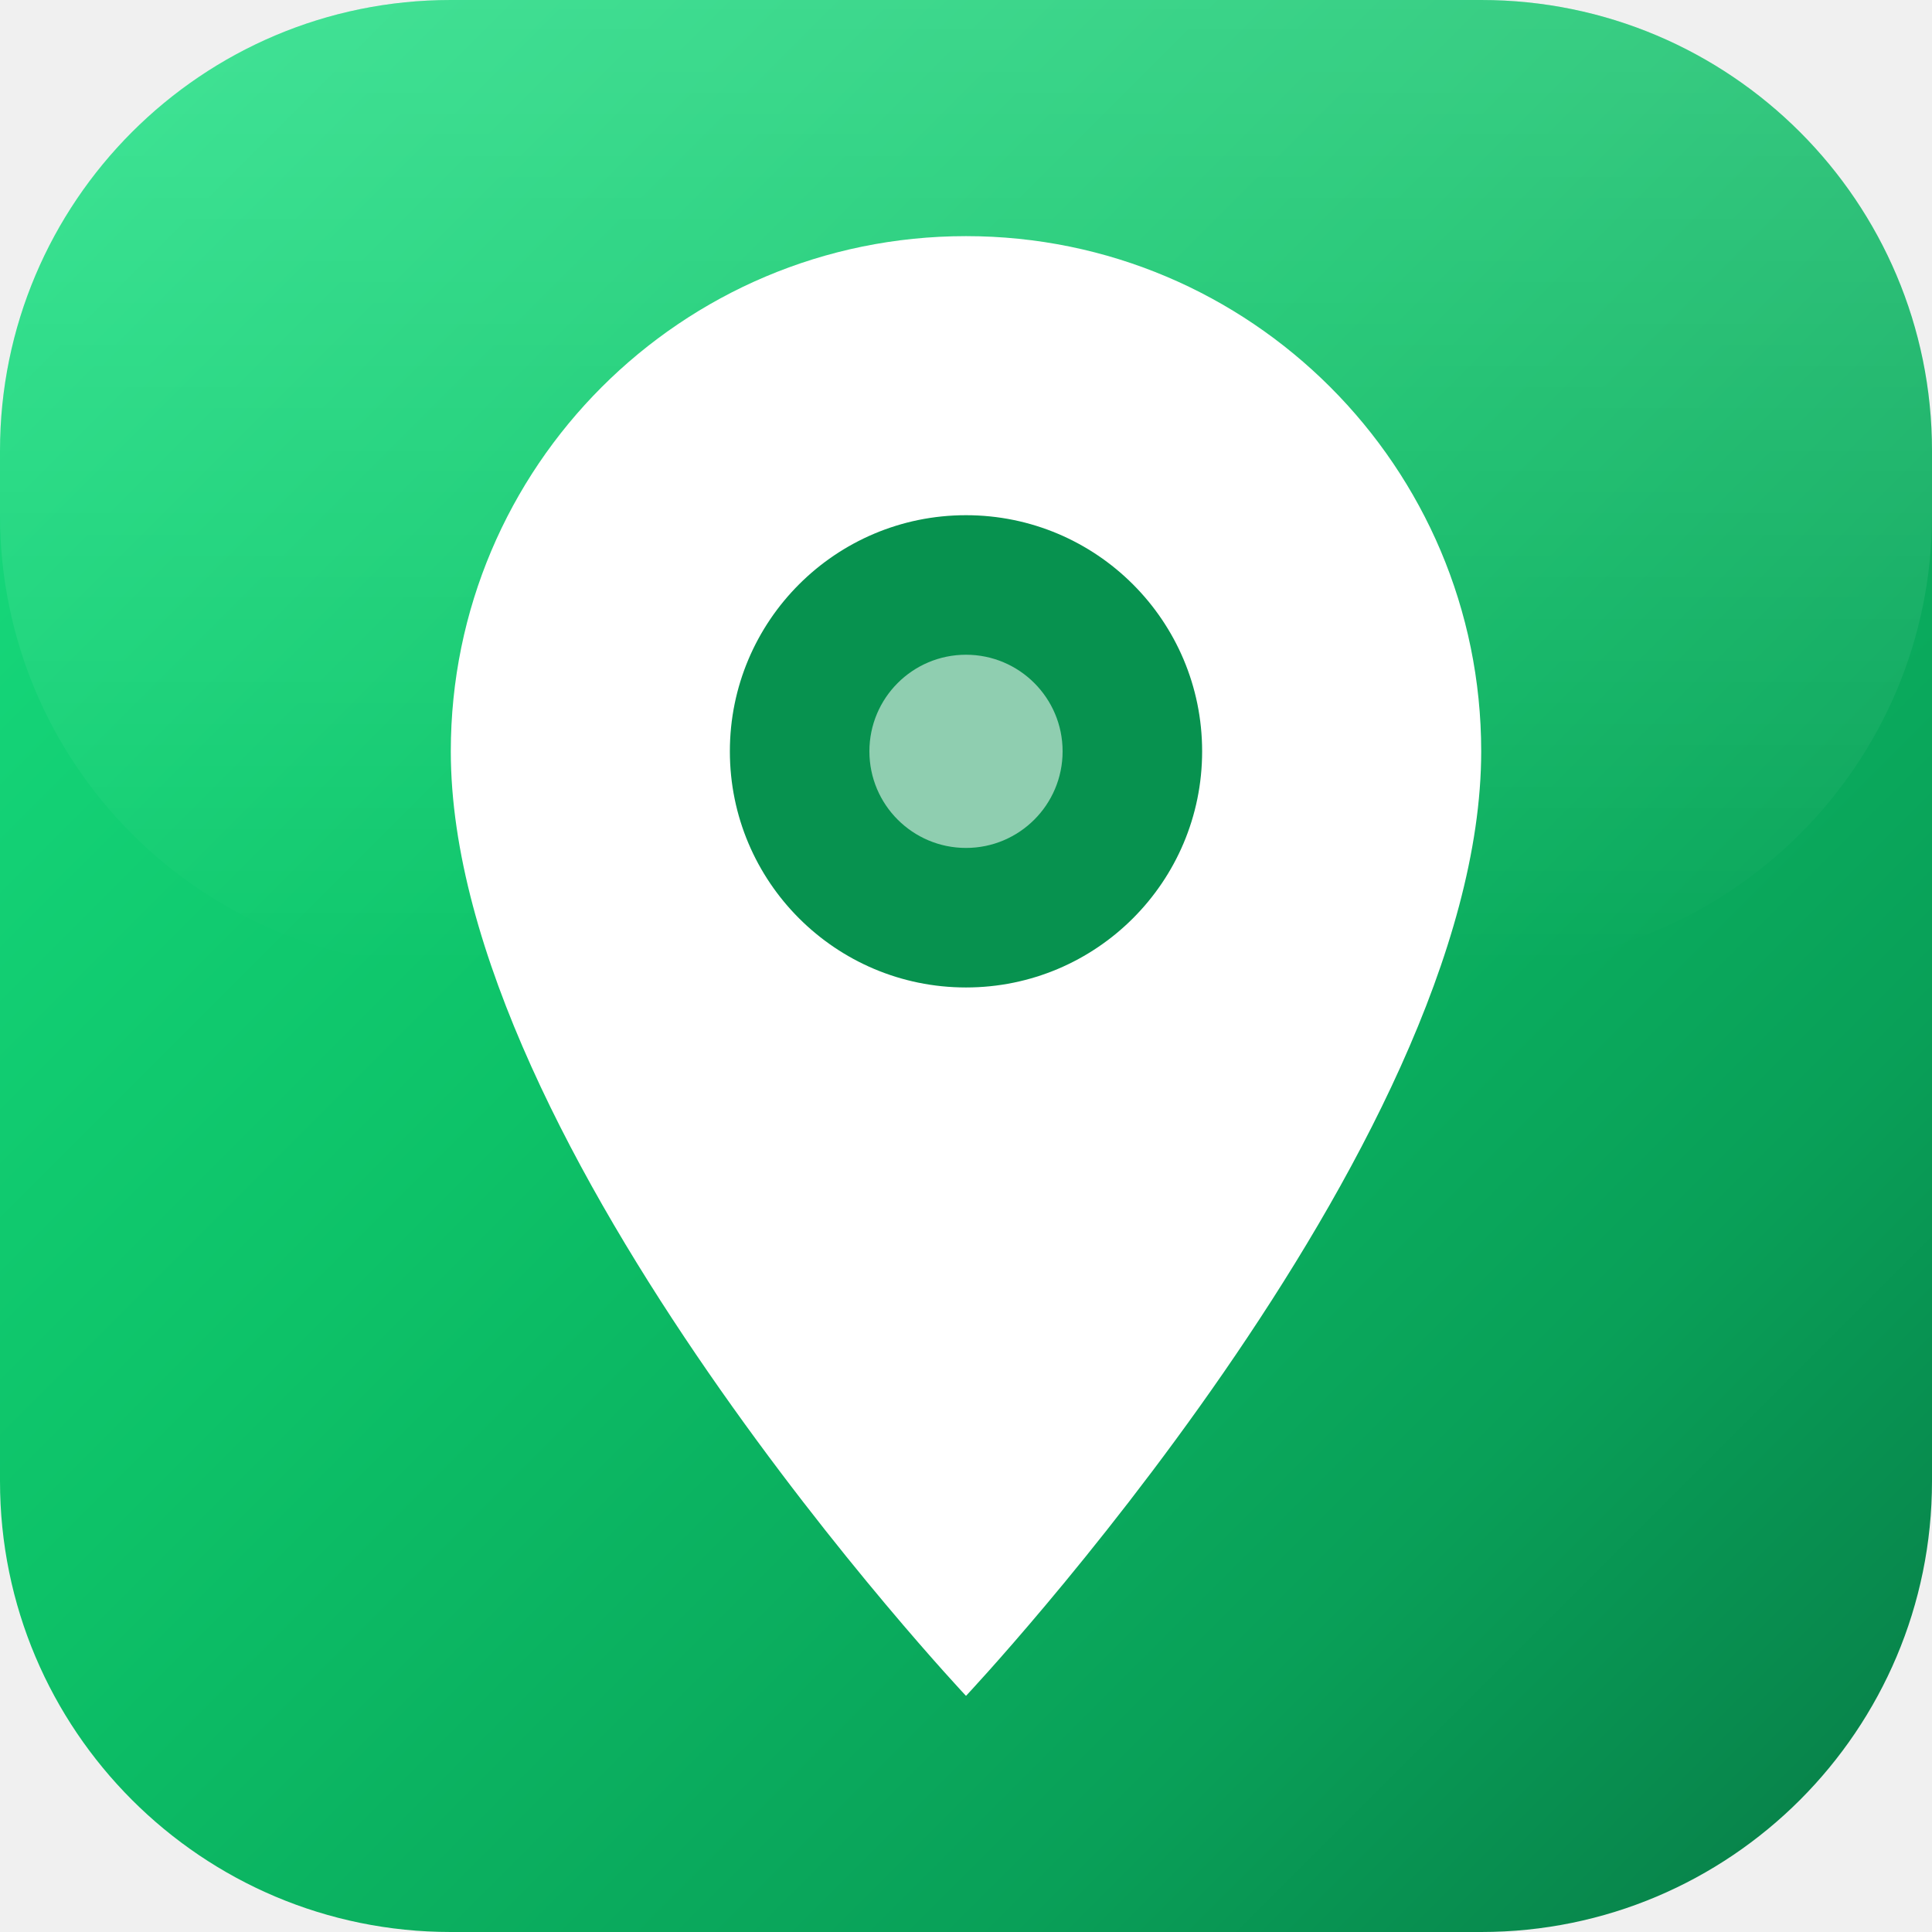
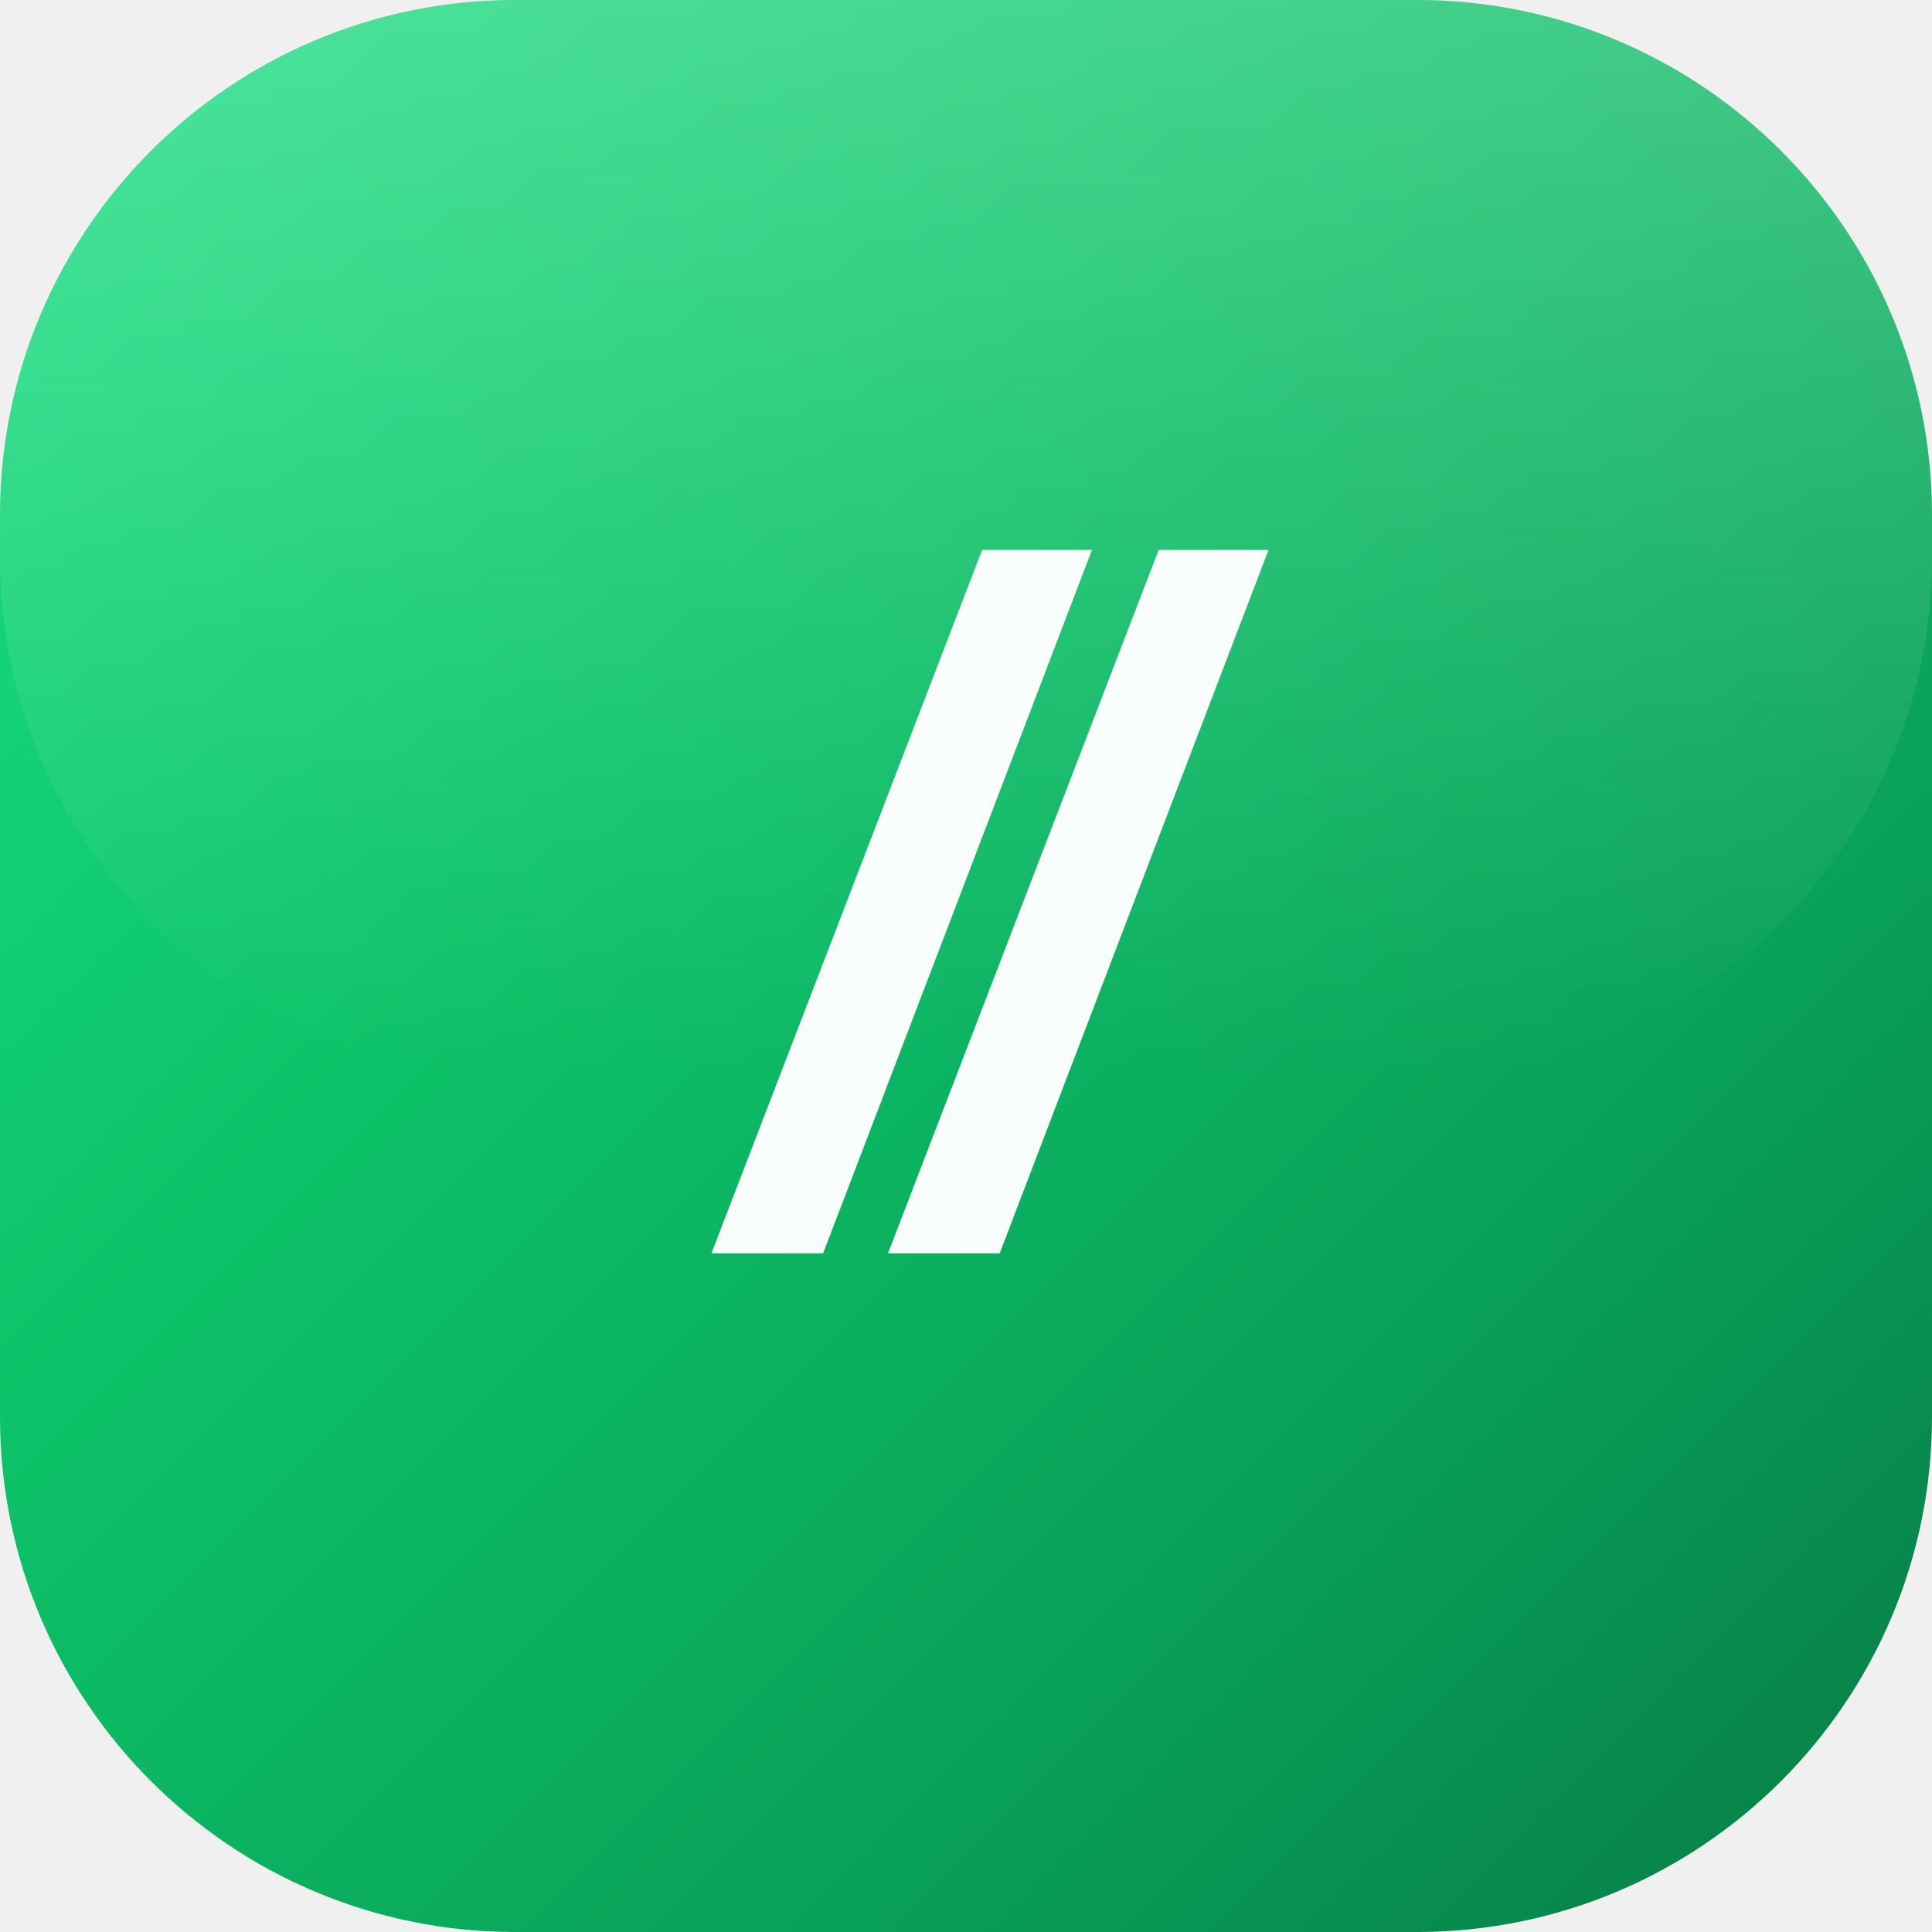
<svg xmlns="http://www.w3.org/2000/svg" width="180" height="180" viewBox="0 0 180 180" fill="none">
  <defs>
    <linearGradient id="bg" x1="0" y1="0" x2="180" y2="180" gradientUnits="userSpaceOnUse">
      <stop offset="0%" stop-color="#1AE082" />
-       <stop offset="42%" stop-color="#0DC268" />
-       <stop offset="76%" stop-color="#09A058" />
+       <stop offset="38%" stop-color="#0DC268" />
+       <stop offset="72%" stop-color="#09A058" />
      <stop offset="100%" stop-color="#077A46" />
    </linearGradient>
-     <linearGradient id="shine" x1="0" y1="0" x2="0" y2="90" gradientUnits="userSpaceOnUse">
-       <stop offset="0%" stop-color="white" stop-opacity="0.18" />
+     <linearGradient id="shine" x1="0" y1="0" x2="0" y2="100" gradientUnits="userSpaceOnUse">
+       <stop offset="0%" stop-color="white" stop-opacity="0.22" />
      <stop offset="100%" stop-color="white" stop-opacity="0" />
    </linearGradient>
  </defs>
-   <rect width="180" height="180" rx="42" fill="url(#bg)" />
-   <rect width="180" height="90" rx="42" fill="url(#shine)" />
-   <path d="M90 22C63.5 22 42 43.5 42 70C42 107 90 158 90 158C90 158 138 107 138 70C138 43.5 116.5 22 90 22Z" fill="white" />
-   <circle cx="90" cy="70" r="22" fill="#07924F" />
-   <circle cx="90" cy="70" r="9" fill="rgba(255,255,255,0.55)" />
+   <rect width="180" height="180" rx="48" fill="url(#bg)" />
+   <rect width="180" height="100" rx="48" fill="url(#shine)" />
+   <text x="90" y="115" text-anchor="middle" font-family="'Outfit', 'Helvetica Neue', Arial, sans-serif" font-weight="900" font-style="italic" font-size="88" letter-spacing="-8" fill="white" opacity="0.97">//</text>
</svg>
